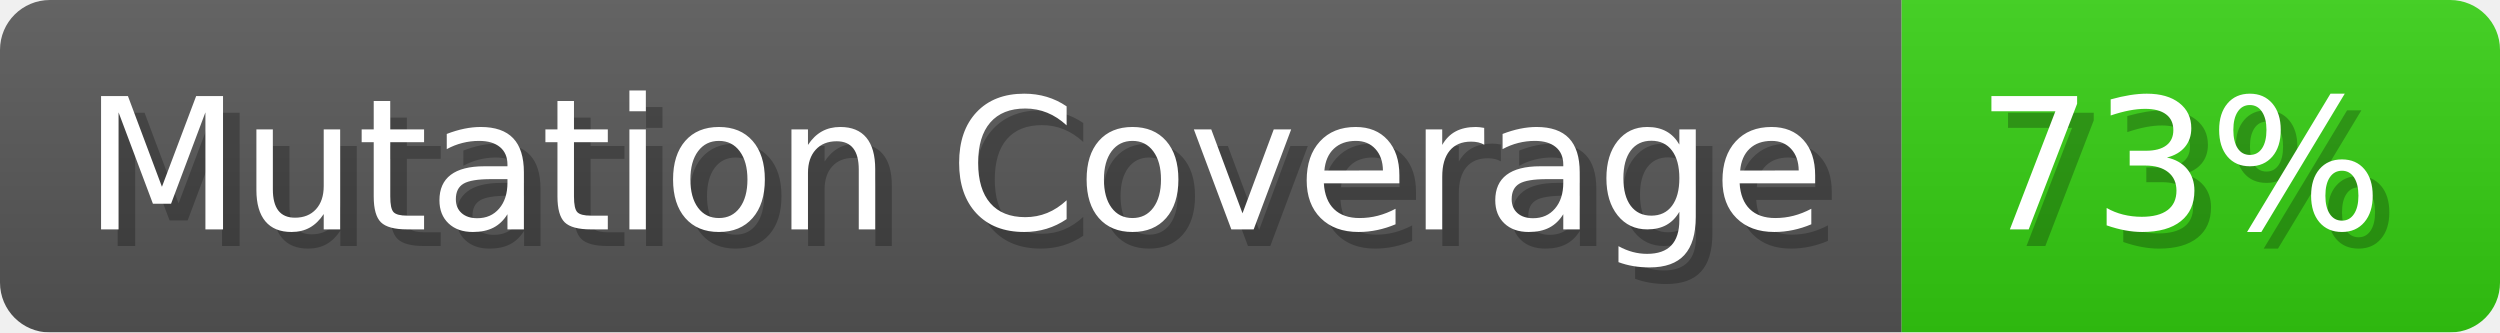
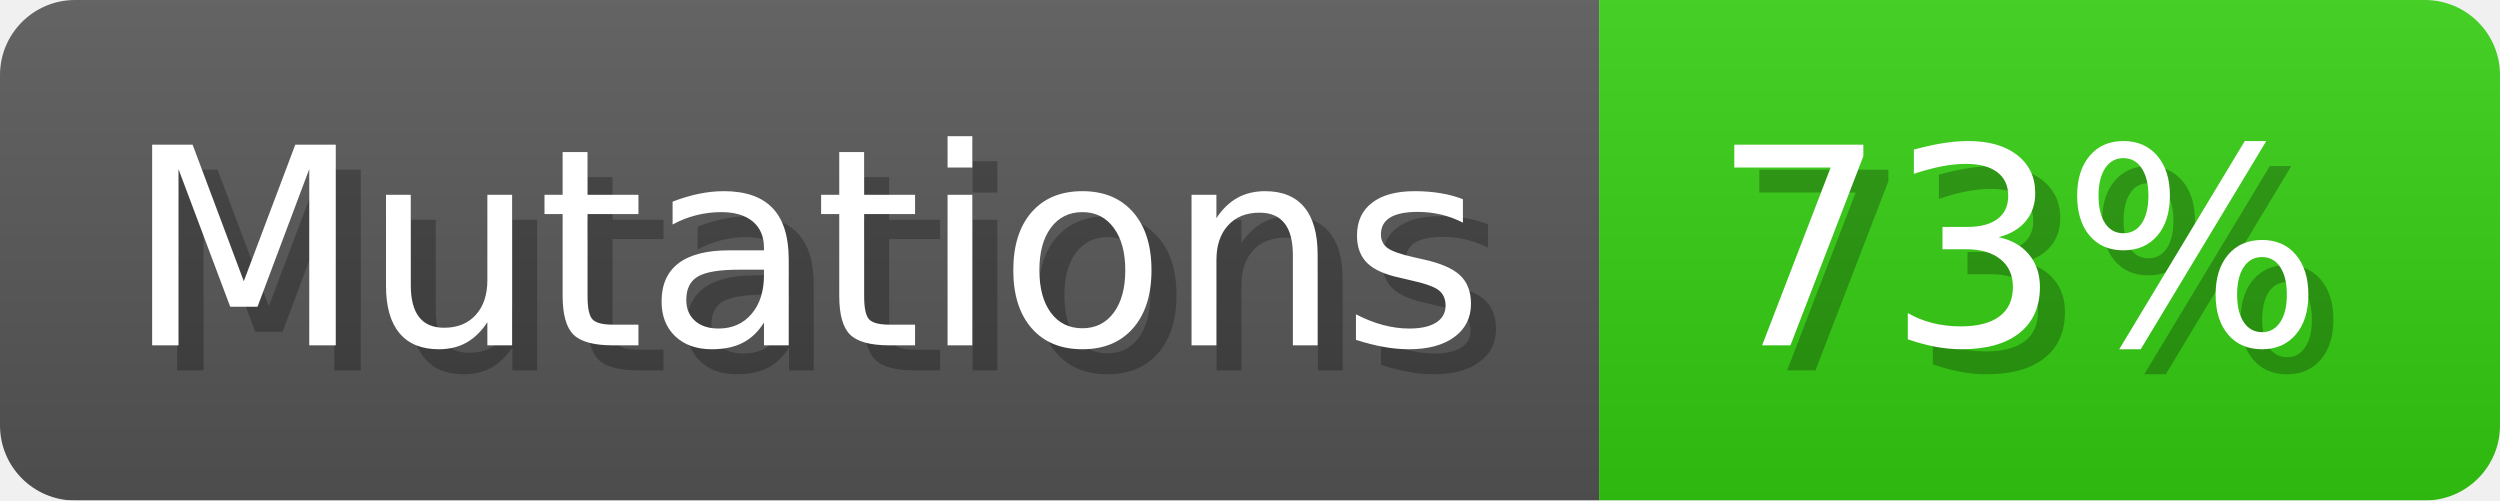
- <svg xmlns="http://www.w3.org/2000/svg" width="150.4" height="20" viewBox="0 0 1504 200" role="img" aria-label="Mutation Coverage: 73%">
+ <svg xmlns="http://www.w3.org/2000/svg" width="99.9" height="20" viewBox="0 0 999 200" role="img" aria-label="Mutations: 73%">
  <linearGradient id="a" x2="0" y2="100%">
    <stop offset="0" stop-opacity=".1" stop-color="#EEE" />
    <stop offset="1" stop-opacity=".1" />
  </linearGradient>
  <mask id="m">
-     <rect width="1504" height="200" rx="30" fill="#FFF" />
+     <rect width="999" height="200" rx="30" fill="#FFF" />
  </mask>
  <g mask="url(#m)">
-     <rect width="1144" height="200" fill="#555" />
-     <rect width="360" height="200" fill="#3C1" x="1144" />
-     <rect width="1504" height="200" fill="url(#a)" />
+     <rect width="639" height="200" fill="#555" />
+     <rect width="360" height="200" fill="#3C1" x="639" />
+     <rect width="999" height="200" fill="url(#a)" />
  </g>
  <g aria-hidden="true" fill="#fff" text-anchor="start" font-family="Verdana,DejaVu Sans,sans-serif" font-size="110">
-     <text x="60" y="148" textLength="1044" fill="#000" opacity="0.25">Mutation Coverage</text>
-     <text x="50" y="138" textLength="1044">Mutation Coverage</text>
-     <text x="1199" y="148" textLength="260" fill="#000" opacity="0.25">73%</text>
-     <text x="1189" y="138" textLength="260">73%</text>
+     <text x="60" y="148" textLength="539" fill="#000" opacity="0.25">Mutations</text>
+     <text x="50" y="138" textLength="539">Mutations</text>
+     <text x="694" y="148" textLength="260" fill="#000" opacity="0.25">73%</text>
+     <text x="684" y="138" textLength="260">73%</text>
  </g>
</svg>
